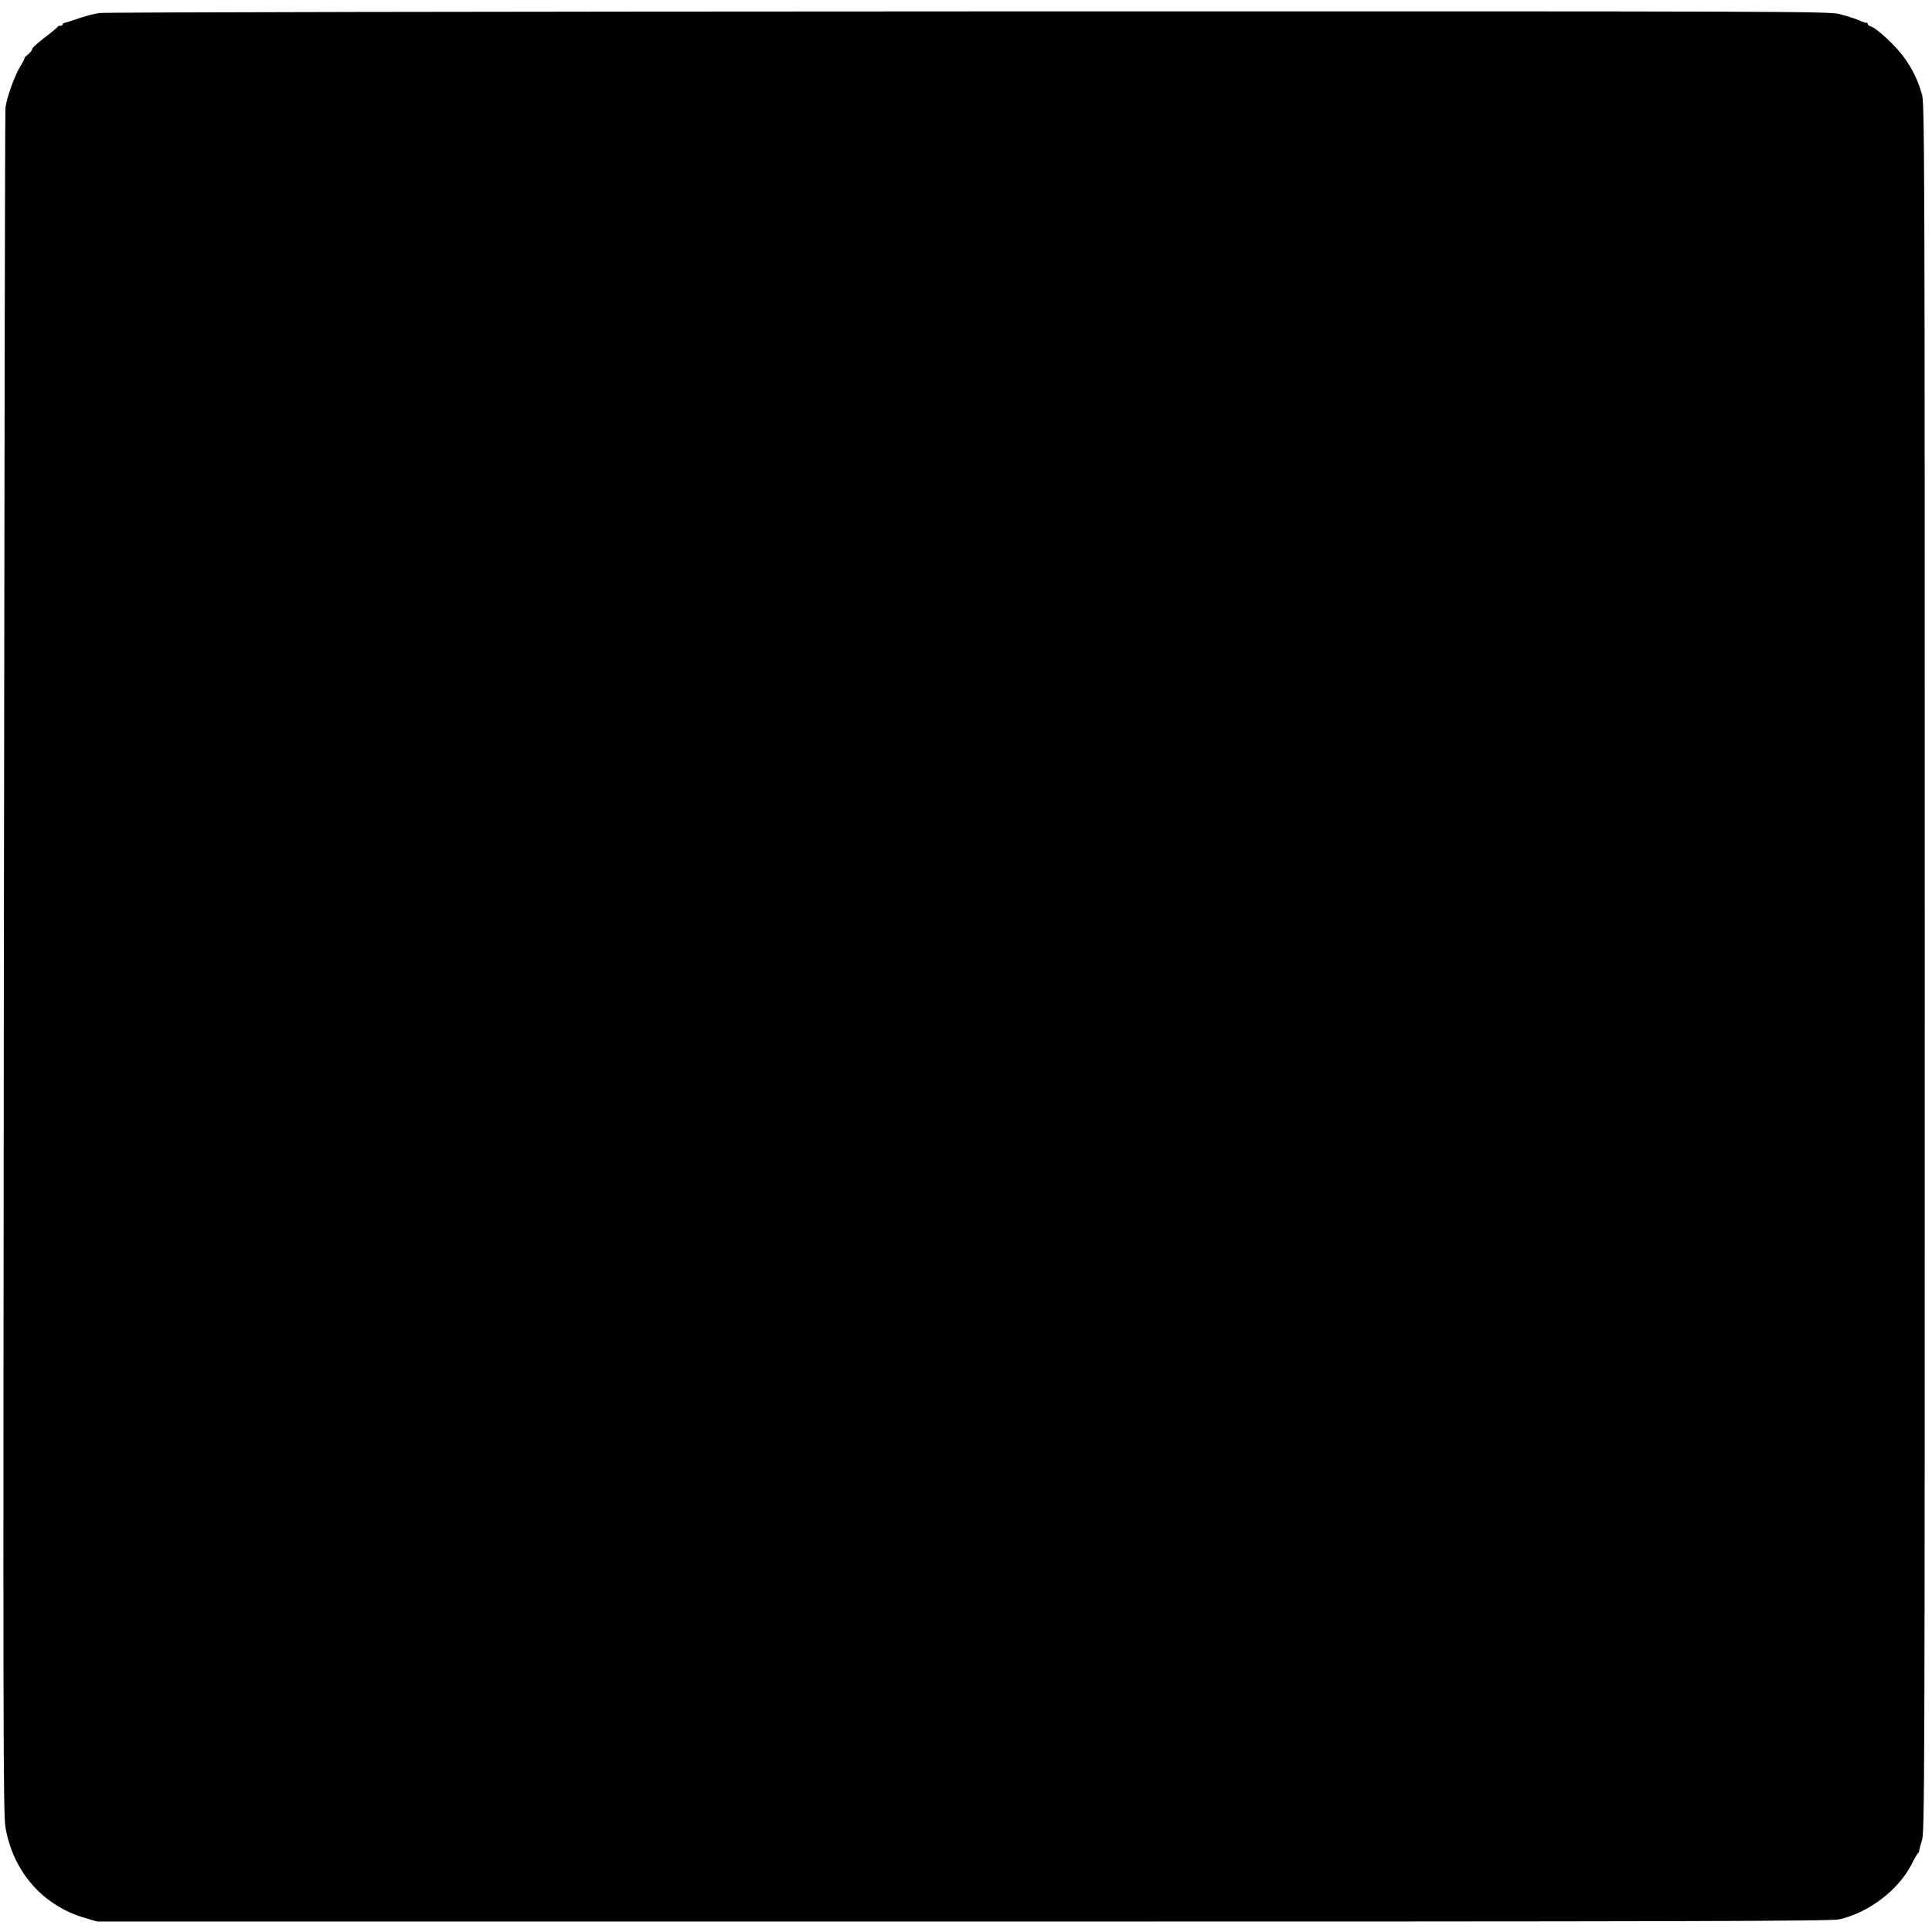
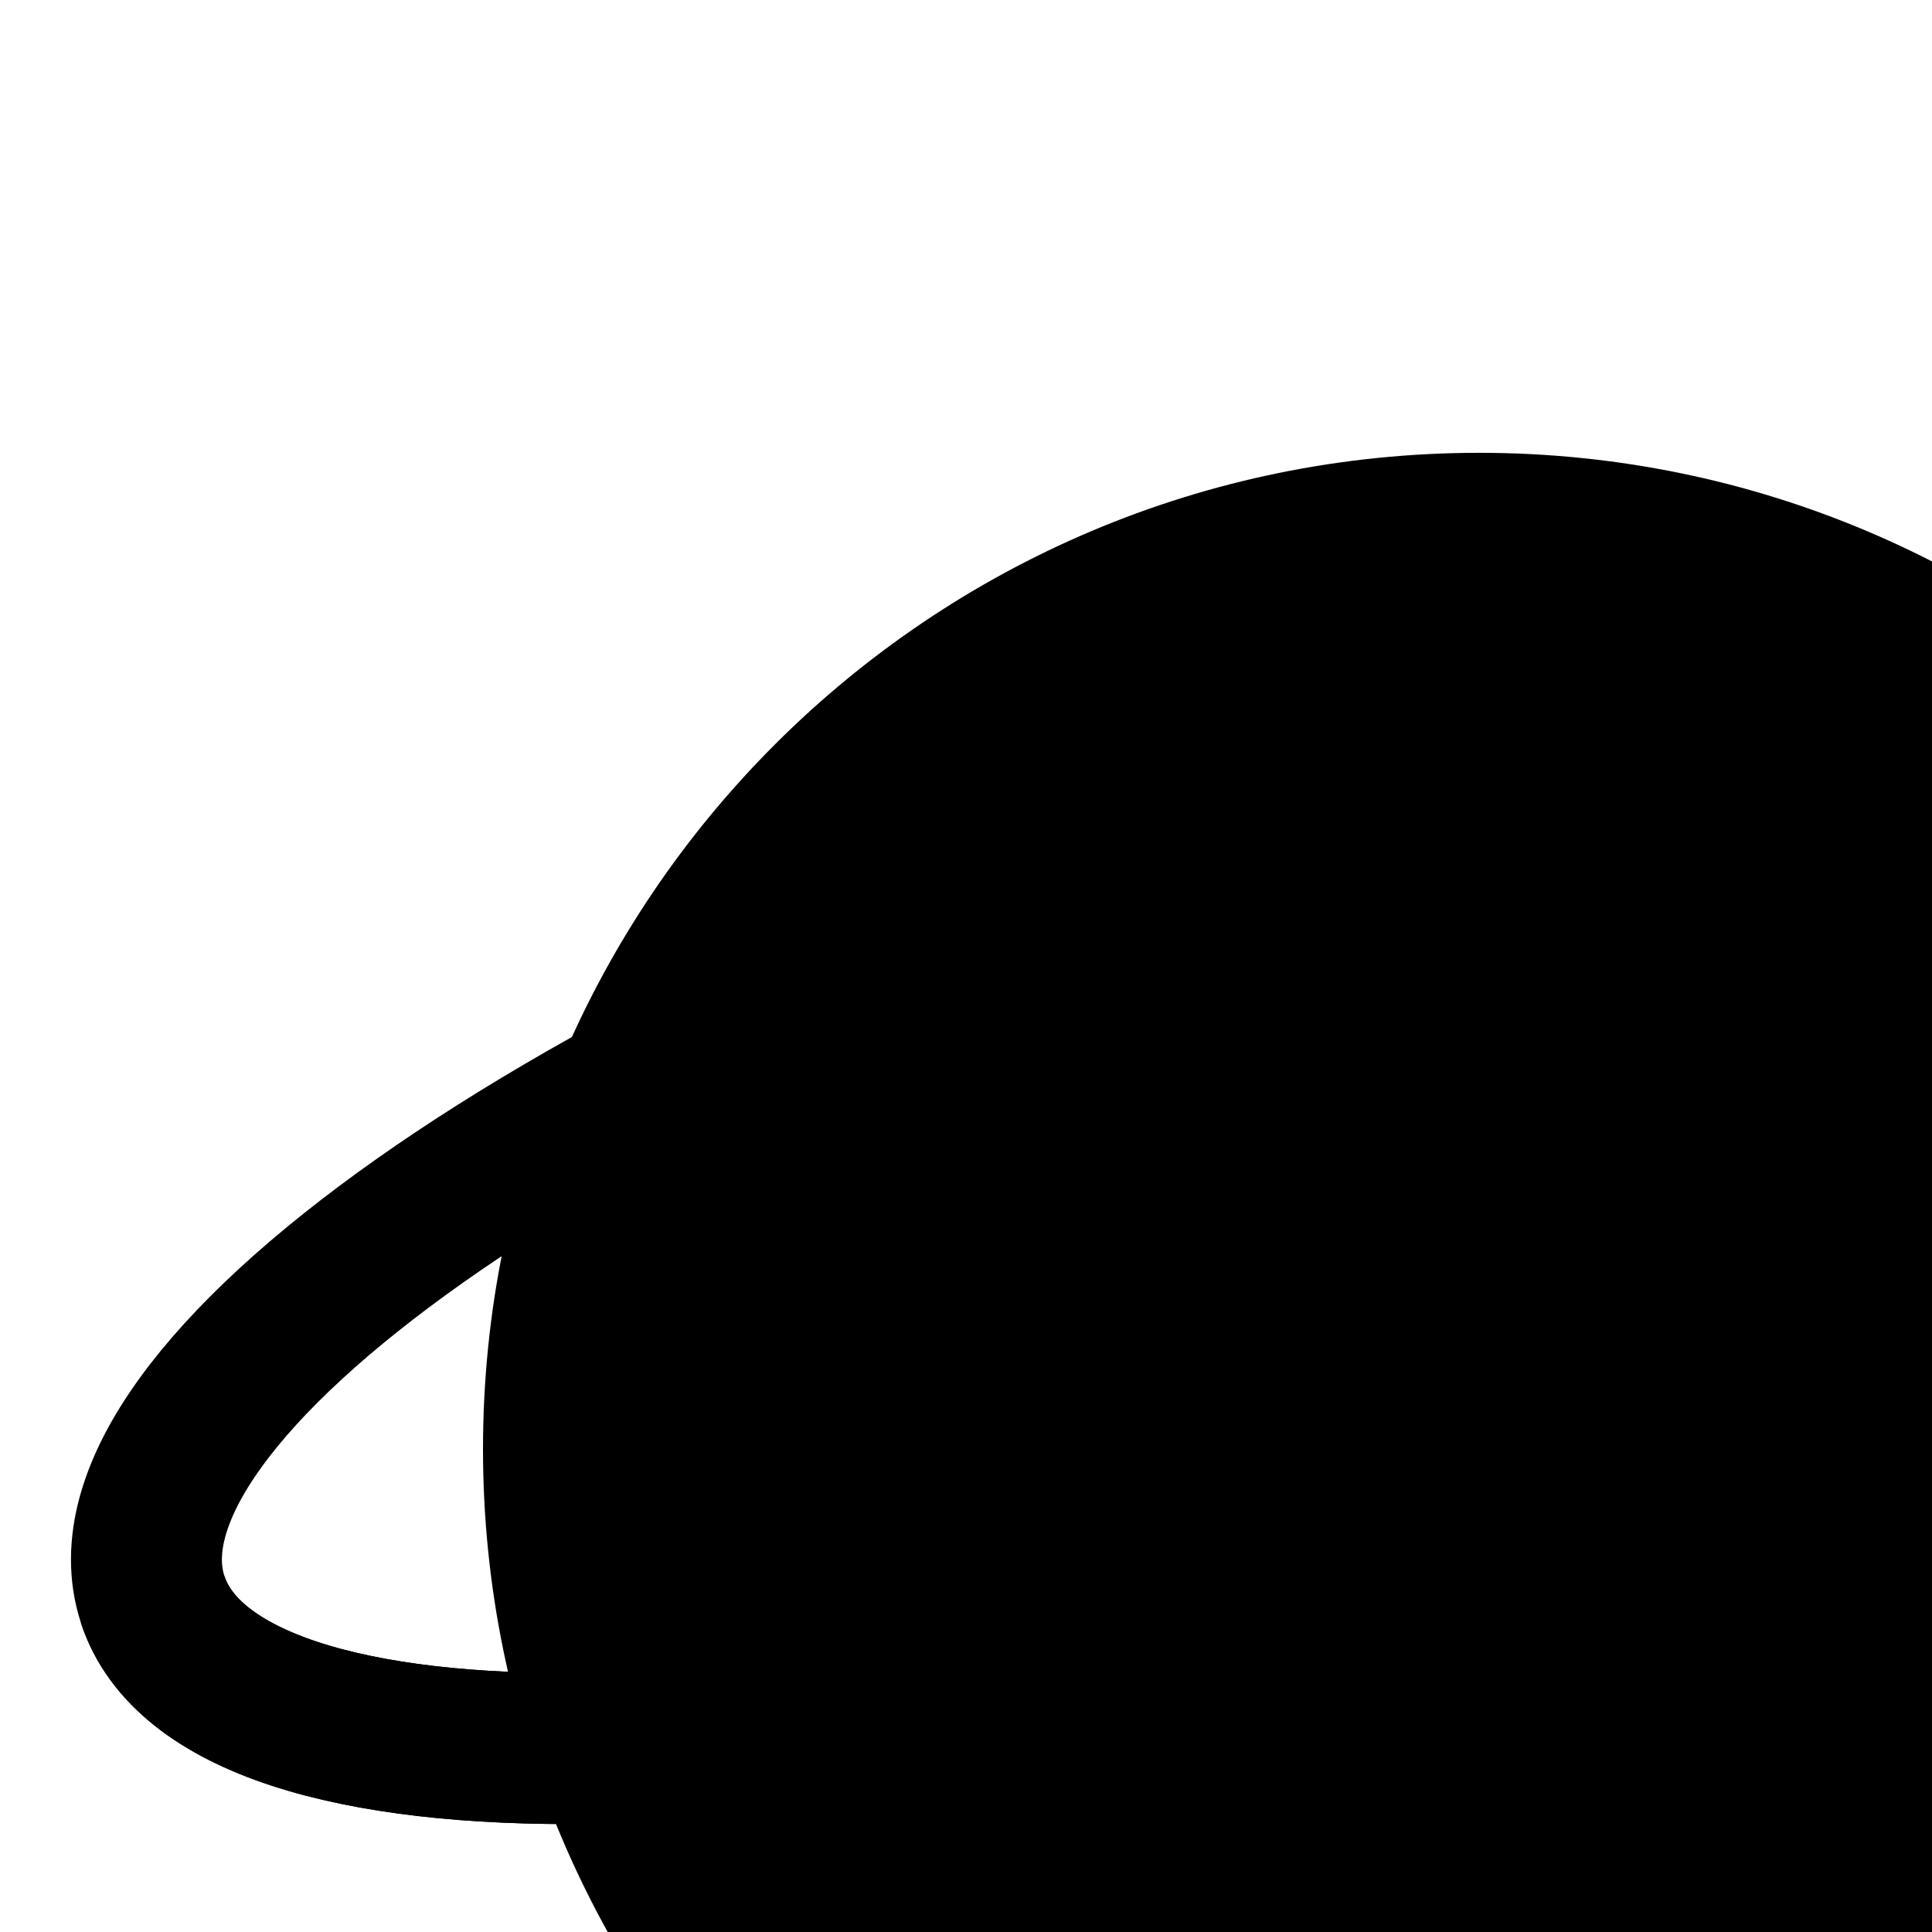
- <svg xmlns="http://www.w3.org/2000/svg" version="1.0" width="1202pt" height="1202pt" viewBox="0 0 1202 1202" preserveAspectRatio="xMidYMid meet">
-   <g transform="translate(0,1202) scale(0.1,-0.1)" fill="#000000" stroke="none">
-     <path d="M618 11939 c-31 -4 -90 -20 -130 -34 -40 -14 -79 -26 -85 -27 -7 -1 -13 -5 -13 -10 0 -4 -6 -8 -14 -8 -8 0 -16 -3 -18 -7 -1 -5 -38 -34 -80 -67 -43 -32 -78 -64 -78 -71 0 -8 -12 -23 -26 -34 -15 -12 -24 -21 -21 -21 3 0 -10 -26 -29 -57 -35 -59 -82 -190 -90 -253 -3 -19 -7 -2414 -10 -5321 -5 -4824 -4 -5293 10 -5378 48 -277 233 -488 496 -564 l75 -22 5390 0 c4569 0 5399 2 5450 14 185 43 370 185 451 348 16 32 33 61 37 64 5 3 8 9 7 13 -1 3 7 32 17 64 17 55 18 267 18 5432 0 5122 -1 5378 -18 5435 -27 91 -57 153 -111 228 -50 70 -168 180 -205 192 -12 3 -21 11 -21 16 0 5 -3 8 -7 7 -5 -1 -26 6 -48 16 -22 10 -73 26 -114 37 -73 19 -179 19 -5425 18 -2943 -1 -5377 -5 -5408 -10z" />
-   </g>
+ <svg xmlns="http://www.w3.org/2000/svg" viewBox="0 0 64 64">
+   <ellipse cx="45" cy="40" rx="42" ry="13" transform="rotate(-18 45 40)" fill="none" stroke="#000" stroke-width="5" />
+   <circle cx="49" cy="48" r="33" />
+   <path d="M3 40A42 13 0 0 0 87 40" transform="rotate(-18 45 40)" fill="none" stroke="#000" stroke-width="5" />
</svg>
